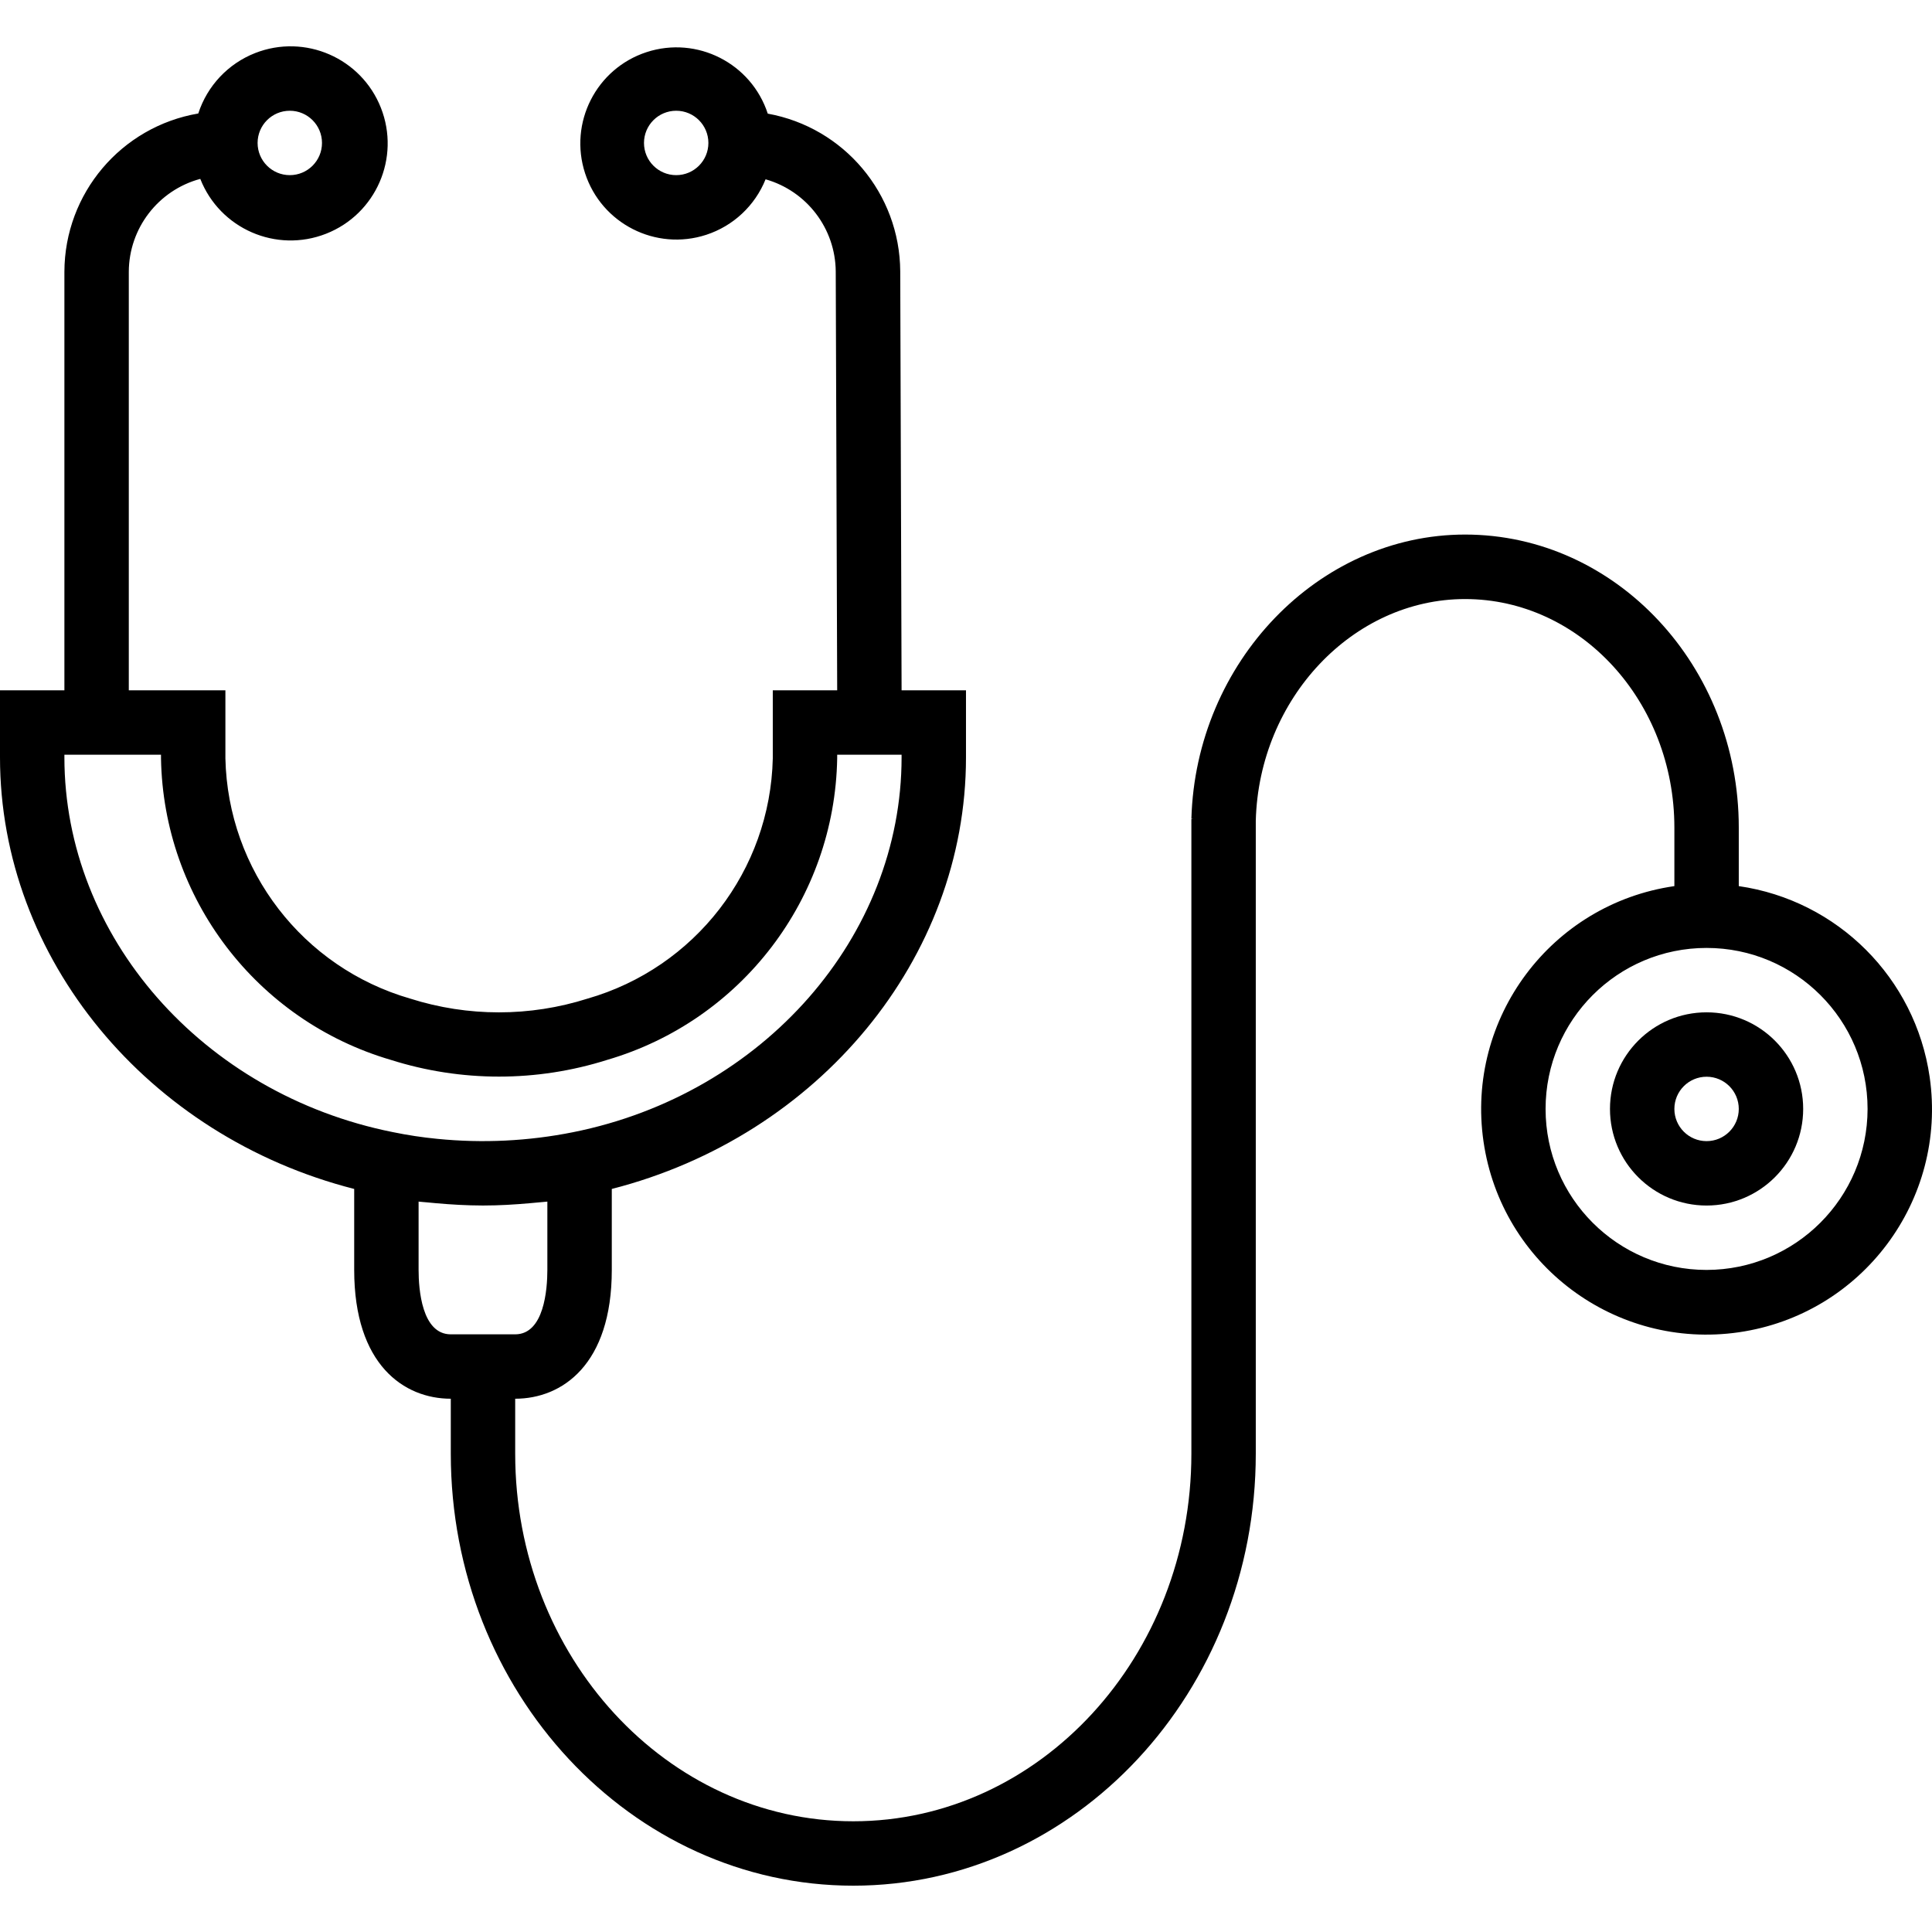
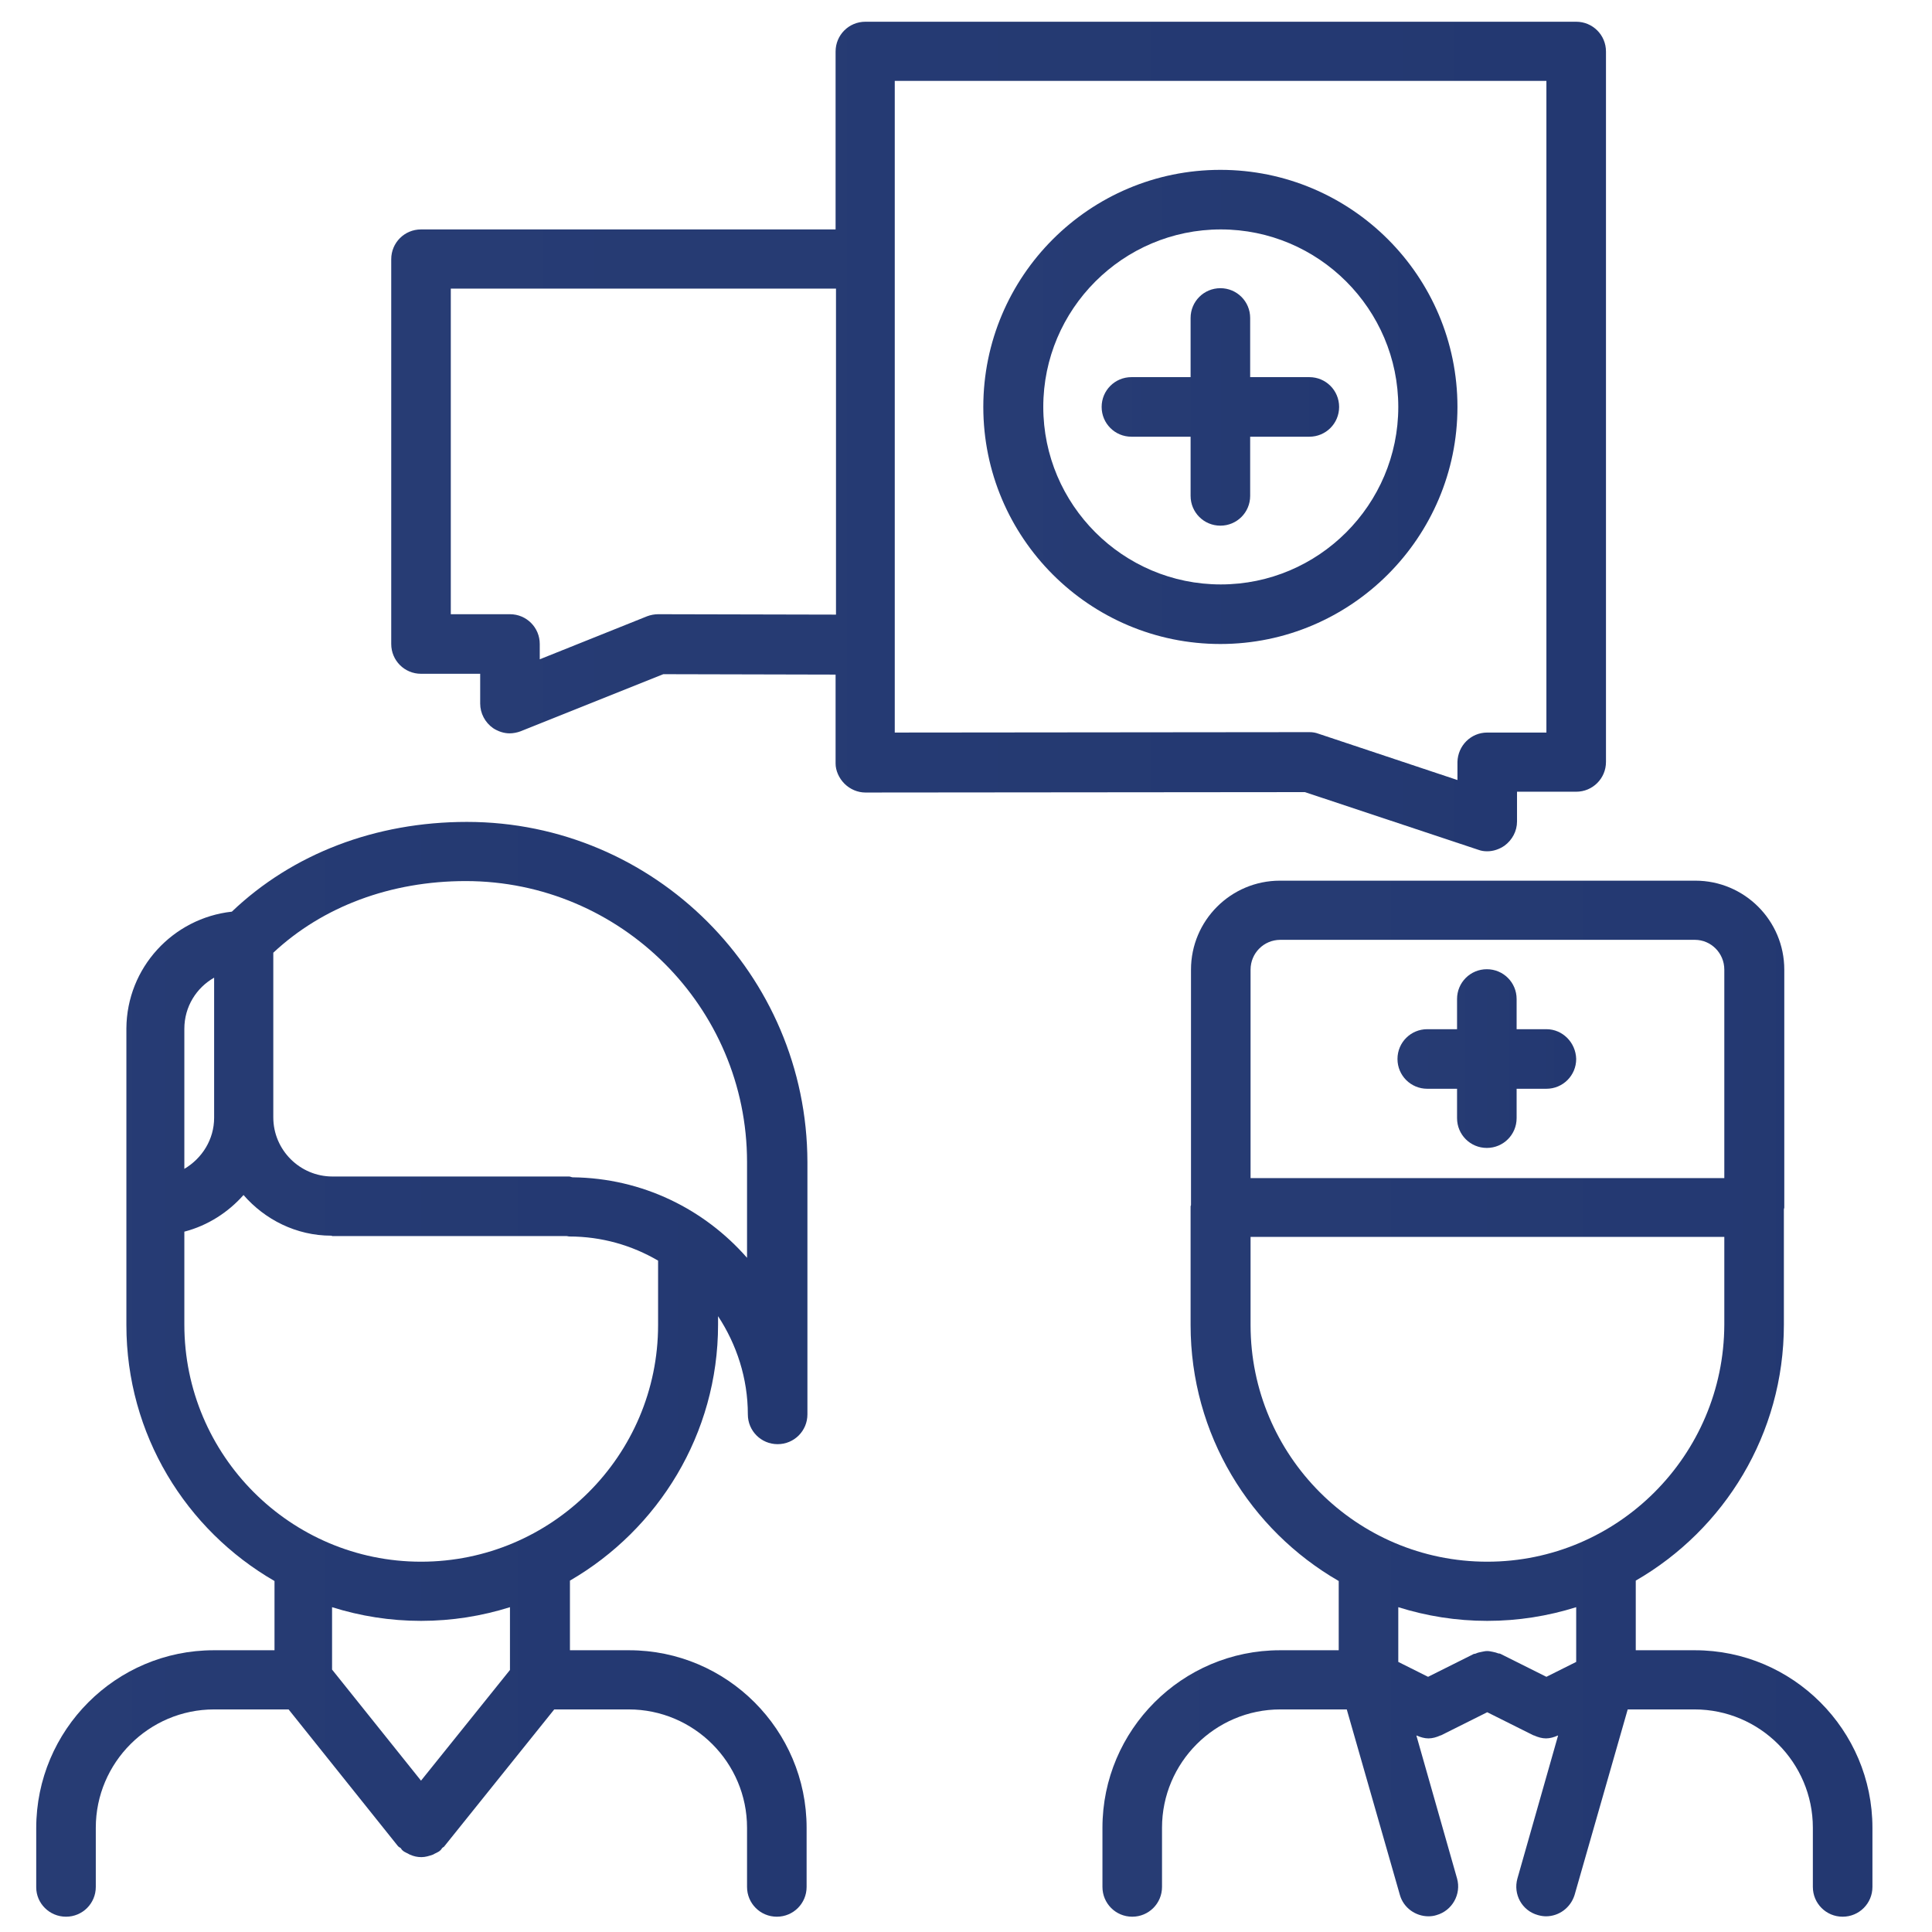
- <svg xmlns="http://www.w3.org/2000/svg" version="1.1" id="Capa_1" x="0px" y="0px" viewBox="0 0 480.007 480.007" style="enable-background:new 0 0 480.007 480.007;" xml:space="preserve">
-   <g>
-     <g>
-       <path d="M479.426,267.581c-3.547-24.574-22.852-43.879-47.426-47.426v-14.544c0-40.128-30.504-72.8-68-72.8    c-36.416,0-66.904,31.68-68,70.624h0.464l-0.464,0.08v157.656c0,50.4-37.68,91.328-84,91.328s-84-40.984-84-91.328v-13.656    c11.6,0,24-8.408,24-32v-20.12c51.344-13.128,88-57.216,88-107.2v-16.68h-16l-0.336-104.12    c-0.116-19.273-13.946-35.729-32.912-39.16c-4.091-12.533-17.568-19.377-30.102-15.285c-12.533,4.091-19.377,17.568-15.285,30.102    c4.091,12.533,17.568,19.377,30.102,15.285c6.711-2.191,12.108-7.24,14.741-13.79c10.249,2.916,17.349,12.24,17.432,22.896    L208,171.515h-16v16.912c-0.638,27.827-19.294,52.009-46.048,59.688c-14.315,4.542-29.685,4.542-44,0    C75.229,240.41,56.615,216.232,56,188.427v-16.912H32v-104c0.046-10.813,7.318-20.261,17.76-23.072    c4.869,12.395,18.864,18.495,31.259,13.626S99.514,39.204,94.645,26.81S75.78,8.315,63.386,13.184    c-6.716,2.639-11.898,8.146-14.122,15.011C30.091,31.471,16.053,48.064,16,67.515v104H0v16.64c0,50.04,36.68,94.144,88,107.24    v20.12c0,23.592,12.4,32,24,32v13.656c0,59.2,44.856,107.328,100,107.328s100-48.184,100-107.328V203.899    c0.8-30.36,24.144-55.064,52-55.064c28.672,0,52,25.472,52,56.8v14.52c-30.611,4.418-51.844,32.815-47.426,63.426    s32.815,51.844,63.426,47.426S483.844,298.191,479.426,267.581z M168,43.515c-4.418,0-8-3.582-8-8s3.582-8,8-8s8,3.582,8,8    S172.418,43.515,168,43.515z M72,27.515c4.418,0,8,3.582,8,8s-3.582,8-8,8s-8-3.582-8-8S67.582,27.515,72,27.515z M16,188.155    v-0.64h24v0.912c0.6,34.771,23.733,65.116,57.104,74.904c17.487,5.537,36.257,5.537,53.744,0    c33.387-9.775,56.541-40.121,57.152-74.904v-0.912h16v0.64c0,44.504-34.304,83.664-81.6,93.136    c-11.106,2.224-22.482,2.782-33.752,1.656c-3.71-0.36-7.398-0.918-11.048-1.672C50.304,271.819,16,232.659,16,188.155z     M112,331.515c-7.2,0-8-11.2-8-16v-16.976c0.64,0.08,1.296,0.112,1.944,0.176c0.8,0.088,1.6,0.152,2.4,0.224    c3.784,0.336,7.6,0.56,11.448,0.568h0.4c3.84,0,7.648-0.232,11.408-0.568c0.8-0.072,1.648-0.136,2.472-0.224    c0.632-0.072,1.288-0.096,1.92-0.176v16.976c0,4.8-0.8,16-8,16H112z M424,315.515c-22.091,0-40-17.909-40-40    c0-22.091,17.909-40,40-40c22.091,0,40,17.909,40,40C463.974,297.596,446.08,315.489,424,315.515z" />
-     </g>
-   </g>
-   <g>
-     <g>
-       <path d="M424,251.515c-13.255,0-24,10.745-24,24s10.745,24,24,24s24-10.745,24-24S437.255,251.515,424,251.515z M424,283.515    c-4.418,0-8-3.582-8-8s3.582-8,8-8s8,3.582,8,8S428.418,283.515,424,283.515z" />
-     </g>
-   </g>
-   <g>
- </g>
-   <g>
- </g>
-   <g>
- </g>
-   <g>
- </g>
-   <g>
- </g>
-   <g>
- </g>
-   <g>
- </g>
-   <g>
- </g>
-   <g>
- </g>
-   <g>
- </g>
-   <g>
- </g>
-   <g>
- </g>
-   <g>
- </g>
-   <g>
- </g>
-   <g>
- </g>
+ <svg xmlns="http://www.w3.org/2000/svg" version="1.1" id="Capa_1" x="0px" y="0px" viewBox="0 0 480 480" style="enable-background:new 0 0 480 480;" xml:space="preserve">
+   <style type="text/css">
+ 	.st0{fill:url(#SVGID_1_);}
+ 	.st1{fill:url(#SVGID_2_);}
+ 	.st2{fill:url(#SVGID_3_);}
+ 	.st3{fill:url(#SVGID_4_);}
+ 	.st4{fill:url(#SVGID_5_);}
+ 	.st5{fill:url(#SVGID_6_);}
+ </style>
+   <linearGradient id="SVGID_1_" gradientUnits="userSpaceOnUse" x1="9" y1="340.191" x2="200.291" y2="340.191">
+     <stop offset="0" style="stop-color:#273C74" />
+     <stop offset="1" style="stop-color:#233871" />
+   </linearGradient>
+   <path class="st0" d="M16.4,476.2c4.1,0,7.4-3.3,7.4-7.4v-14.7c0-16.2,13.2-29.4,29.4-29.4h18.5l27.2,34c0.2,0.2,0.4,0.3,0.6,0.4  c0.2,0.2,0.3,0.5,0.6,0.7c0.3,0.3,0.7,0.4,1,0.6c0.3,0.1,0.5,0.3,0.8,0.4c0.9,0.4,1.8,0.6,2.8,0.6h0h0c1,0,1.9-0.3,2.8-0.6  c0.3-0.1,0.5-0.3,0.8-0.4c0.3-0.2,0.7-0.3,1-0.6c0.3-0.2,0.4-0.5,0.6-0.7c0.2-0.2,0.4-0.2,0.5-0.4l27.3-34h18.5  c16.2,0,29.4,13.2,29.4,29.4v14.7c0,4.1,3.3,7.4,7.4,7.4c4.1,0,7.4-3.3,7.4-7.4v-14.7c0-24.3-19.8-44.1-44.1-44.1h-14.7v-17.3  c21.9-12.7,36.8-36.4,36.8-63.6V327c4.6,7,7.4,15.4,7.4,24.4c0,4.1,3.3,7.4,7.4,7.4c4.1,0,7.4-3.3,7.4-7.4c0,0,0,0,0,0c0,0,0,0,0,0  v-62.6c0,0,0-0.1,0-0.1c-0.1-46.6-38-84.5-84.6-84.5c-22.7,0-43.3,7.9-58.4,22.3c-14.6,1.6-26.1,13.9-26.2,29c0,0.1,0,0.1,0,0.1  v73.6c0,27.2,14.8,50.9,36.8,63.6V410H53.1C28.8,410,9,429.8,9,454.2v14.7C9,472.9,12.3,476.2,16.4,476.2L16.4,476.2z M185.6,288.7  C185.6,288.8,185.6,288.8,185.6,288.7l0,23.8c-10.6-12.1-26-19.8-43.3-20c-0.3,0-0.6-0.2-0.9-0.2H82.7c-0.1,0-0.1,0-0.1,0  c-8.1,0-14.7-6.6-14.7-14.7c0,0,0-0.1,0-0.1l0-40.8c12.3-11.5,29.2-17.8,47.8-17.8C154.2,218.9,185.6,250.2,185.6,288.7L185.6,288.7  z M53.2,242.9l0,34.8c0,5.4-3,10.1-7.4,12.7v-34.7c0,0,0,0,0-0.1C45.8,250.1,48.8,245.4,53.2,242.9z M45.8,329.1V306  c5.8-1.5,10.9-4.8,14.7-9.1c5.3,6.1,13.1,10.1,21.8,10.1c0.1,0,0.2,0.1,0.3,0.1h58.2c0.2,0,0.4,0.1,0.6,0.1c8.1,0,15.6,2.2,22.1,6  v16c0,32.4-26.4,58.8-58.9,58.8C72.2,388,45.8,361.6,45.8,329.1z M104.6,402.7c7.7,0,15.1-1.2,22.1-3.4v15.6l-22.1,27.5l-22.1-27.6  v-15.5C89.5,401.5,96.9,402.7,104.6,402.7L104.6,402.7z" />
+   <linearGradient id="SVGID_2_" gradientUnits="userSpaceOnUse" x1="97.267" y1="108.445" x2="398.917" y2="108.445">
+     <stop offset="0" style="stop-color:#273C74" />
+     <stop offset="1" style="stop-color:#233871" />
+   </linearGradient>
+   <path class="st1" d="M209.8,194.7c1.4,1.4,3.3,2.2,5.2,2.2h0l109.2-0.1l43,14.3c0.8,0.3,1.5,0.4,2.3,0.4c1.5,0,3-0.5,4.3-1.4  c1.9-1.4,3.1-3.6,3.1-6l0-7.4h14.7c4.1,0,7.4-3.3,7.4-7.4V12.8c0-4.1-3.3-7.4-7.4-7.4H215c-4.1,0-7.4,3.3-7.4,7.4V57h-103  c-4.1,0-7.4,3.3-7.4,7.4v95.6c0,4.1,3.3,7.4,7.4,7.4h14.7v7.4c0,2.4,1.2,4.7,3.2,6.1c1.2,0.8,2.7,1.3,4.1,1.3c0.9,0,1.9-0.2,2.7-0.5  l35.5-14.2l42.8,0.1v22.1C207.6,191.4,208.4,193.3,209.8,194.7L209.8,194.7z M222.3,20.1h161.9V182h-14.7c-4.1,0-7.3,3.3-7.4,7.3  l0,4.5l-34.5-11.5c-0.8-0.3-1.5-0.4-2.3-0.4h0l-103,0.1L222.3,20.1z M163.5,152.6C163.5,152.6,163.5,152.6,163.5,152.6  c-0.9,0-1.9,0.2-2.7,0.5l-26.7,10.7v-3.8c0-4.1-3.3-7.4-7.4-7.4H112V71.7h95.7v81L163.5,152.6z" />
+   <linearGradient id="SVGID_3_" gradientUnits="userSpaceOnUse" x1="273.844" y1="347.514" x2="465.12" y2="347.514">
+     <stop offset="0" style="stop-color:#273C74" />
+     <stop offset="1" style="stop-color:#233871" />
+   </linearGradient>
+   <path class="st2" d="M318,218.8c-12.2,0-22.1,9.9-22.1,22.1v58.5c0,0.1-0.1,0.2-0.1,0.3v29.1c0,0.1,0,0.1,0,0.2c0,0.1,0,0.1,0,0.2  c0,27.2,14.8,50.9,36.8,63.6V410H318c-24.3,0-44.1,19.8-44.1,44.1v14.7c0,4.1,3.3,7.4,7.4,7.4s7.4-3.3,7.4-7.4v-14.7  c0-16.2,13.2-29.4,29.4-29.4h16.5l13.2,46.1c0.9,3.2,3.9,5.3,7.1,5.3c0.7,0,1.4-0.1,2-0.3c3.9-1.1,6.2-5.2,5.1-9.1l-10.1-35.5  c0,0,0.1,0,0.1,0c0.9,0.4,1.9,0.7,2.9,0.7c0,0,0,0,0,0h0h0c0,0,0,0,0,0c1,0,2-0.3,2.9-0.7c0.1-0.1,0.2,0,0.3-0.1l11.4-5.7l11.4,5.7  c0.1,0.1,0.2,0,0.3,0.1c0.9,0.4,1.9,0.7,2.9,0.7c0,0,0,0,0,0h0h0c0,0,0,0,0,0c1,0,2-0.3,2.9-0.7c0,0,0.1,0,0.1,0l-10.1,35.5  c-1.1,3.9,1.1,8,5.1,9.1c0.7,0.2,1.4,0.3,2,0.3c3.2,0,6.1-2.1,7.1-5.3l13.2-46.1H421c16.2,0,29.4,13.2,29.4,29.4v14.7  c0,4.1,3.3,7.4,7.4,7.4s7.4-3.3,7.4-7.4v-14.7c0-24.3-19.8-44.1-44.1-44.1h-14.7v-17.3c22-12.7,36.8-36.4,36.8-63.6v0v0v-28.6  c0-0.2,0.1-0.3,0.1-0.5v-59.1c0-12.2-9.9-22.1-22.1-22.1L318,218.8L318,218.8z M391.6,412.9l-7.4,3.7l-11.4-5.7  c-0.2-0.1-0.3-0.1-0.5-0.1c-0.5-0.2-0.9-0.3-1.4-0.4c-0.5-0.1-0.9-0.2-1.4-0.2s-0.9,0.1-1.4,0.2c-0.5,0.1-1,0.2-1.4,0.4  c-0.2,0.1-0.3,0.1-0.5,0.1l-11.4,5.7l-7.4-3.7v-13.6c7,2.2,14.4,3.4,22.1,3.4s15.1-1.2,22.1-3.4L391.6,412.9z M369.5,388  c-32.5,0-58.8-26.4-58.8-58.8c0-0.1,0-0.1,0-0.2c0-0.1,0-0.1,0-0.2v-21.5h117.7v21.8v0v0C428.3,361.6,401.9,388,369.5,388z   M428.4,240.9v51.8H310.7v-51.8c0-4.1,3.3-7.4,7.4-7.4h103C425.1,233.5,428.4,236.8,428.4,240.9z" />
+   <linearGradient id="SVGID_4_" gradientUnits="userSpaceOnUse" x1="347.382" y1="262.97" x2="391.538" y2="262.97">
+     <stop offset="0" style="stop-color:#273C74" />
+     <stop offset="1" style="stop-color:#233871" />
+   </linearGradient>
+   <path class="st3" d="M384.2,255.7h-7.4v-7.5c0-4.1-3.3-7.4-7.4-7.4s-7.4,3.3-7.4,7.4v7.5h-7.4c-4.1,0-7.4,3.3-7.4,7.4  c0,4.1,3.3,7.4,7.4,7.4h7.4v7.3c0,4.1,3.3,7.4,7.4,7.4s7.4-3.3,7.4-7.4v-7.3h7.4c4.1,0,7.4-3.3,7.4-7.4  C391.5,259,388.2,255.7,384.2,255.7z" />
+   <linearGradient id="SVGID_5_" gradientUnits="userSpaceOnUse" x1="244.417" y1="101.07" x2="362.125" y2="101.07">
+     <stop offset="0" style="stop-color:#273C74" />
+     <stop offset="1" style="stop-color:#233871" />
+   </linearGradient>
+   <path class="st4" d="M362.1,101.1c0-32.5-26.4-58.9-58.9-58.9s-58.9,26.4-58.9,58.9s26.4,58.9,58.9,58.9S362.1,133.5,362.1,101.1z   M303.3,145.2c-24.3,0-44.1-19.8-44.1-44.1s19.8-44.1,44.1-44.1c24.3,0,44.1,19.8,44.1,44.1S327.6,145.2,303.3,145.2z" />
+   <linearGradient id="SVGID_6_" gradientUnits="userSpaceOnUse" x1="273.844" y1="101.055" x2="332.698" y2="101.055">
+     <stop offset="0" style="stop-color:#273C74" />
+     <stop offset="1" style="stop-color:#233871" />
+   </linearGradient>
+   <path class="st5" d="M325.3,93.7h-14.7V79c0-4.1-3.3-7.4-7.4-7.4c-4.1,0-7.4,3.3-7.4,7.4v14.7h-14.7c-4.1,0-7.4,3.3-7.4,7.4  s3.3,7.4,7.4,7.4h14.7v14.7c0,4.1,3.3,7.4,7.4,7.4c4.1,0,7.4-3.3,7.4-7.4v-14.7h14.7c4.1,0,7.4-3.3,7.4-7.4S329.4,93.7,325.3,93.7z" />
</svg>
